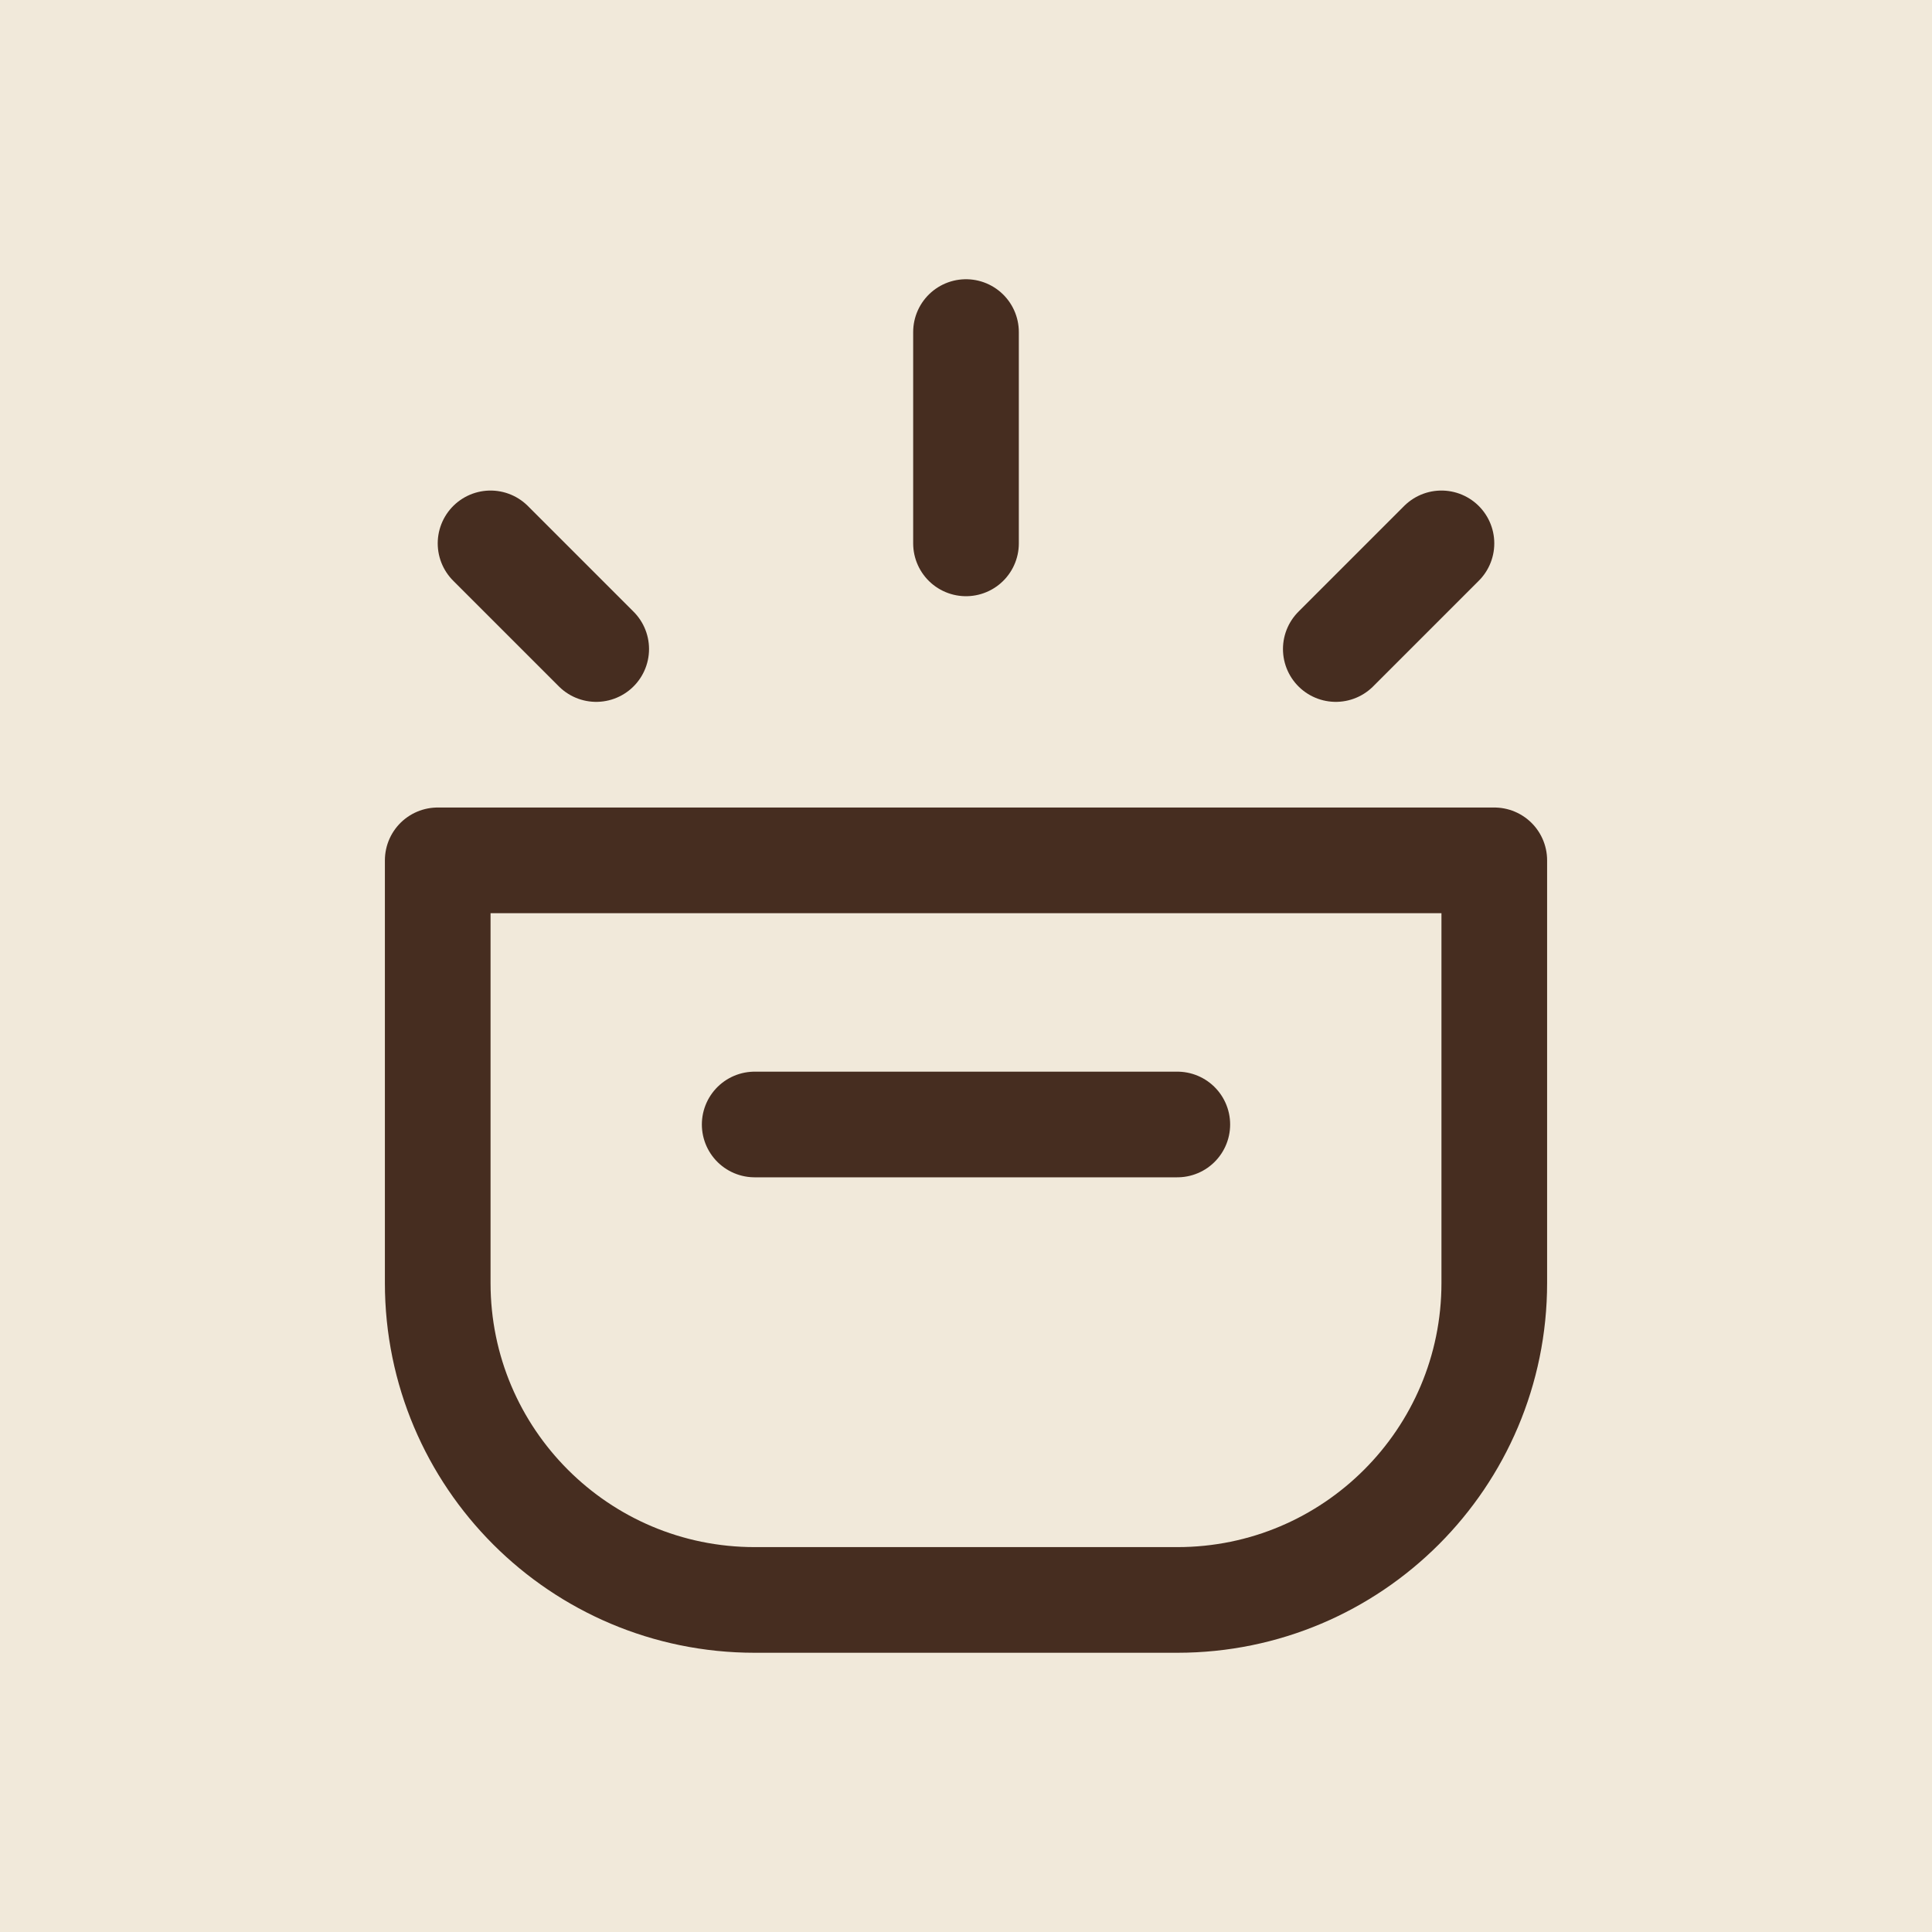
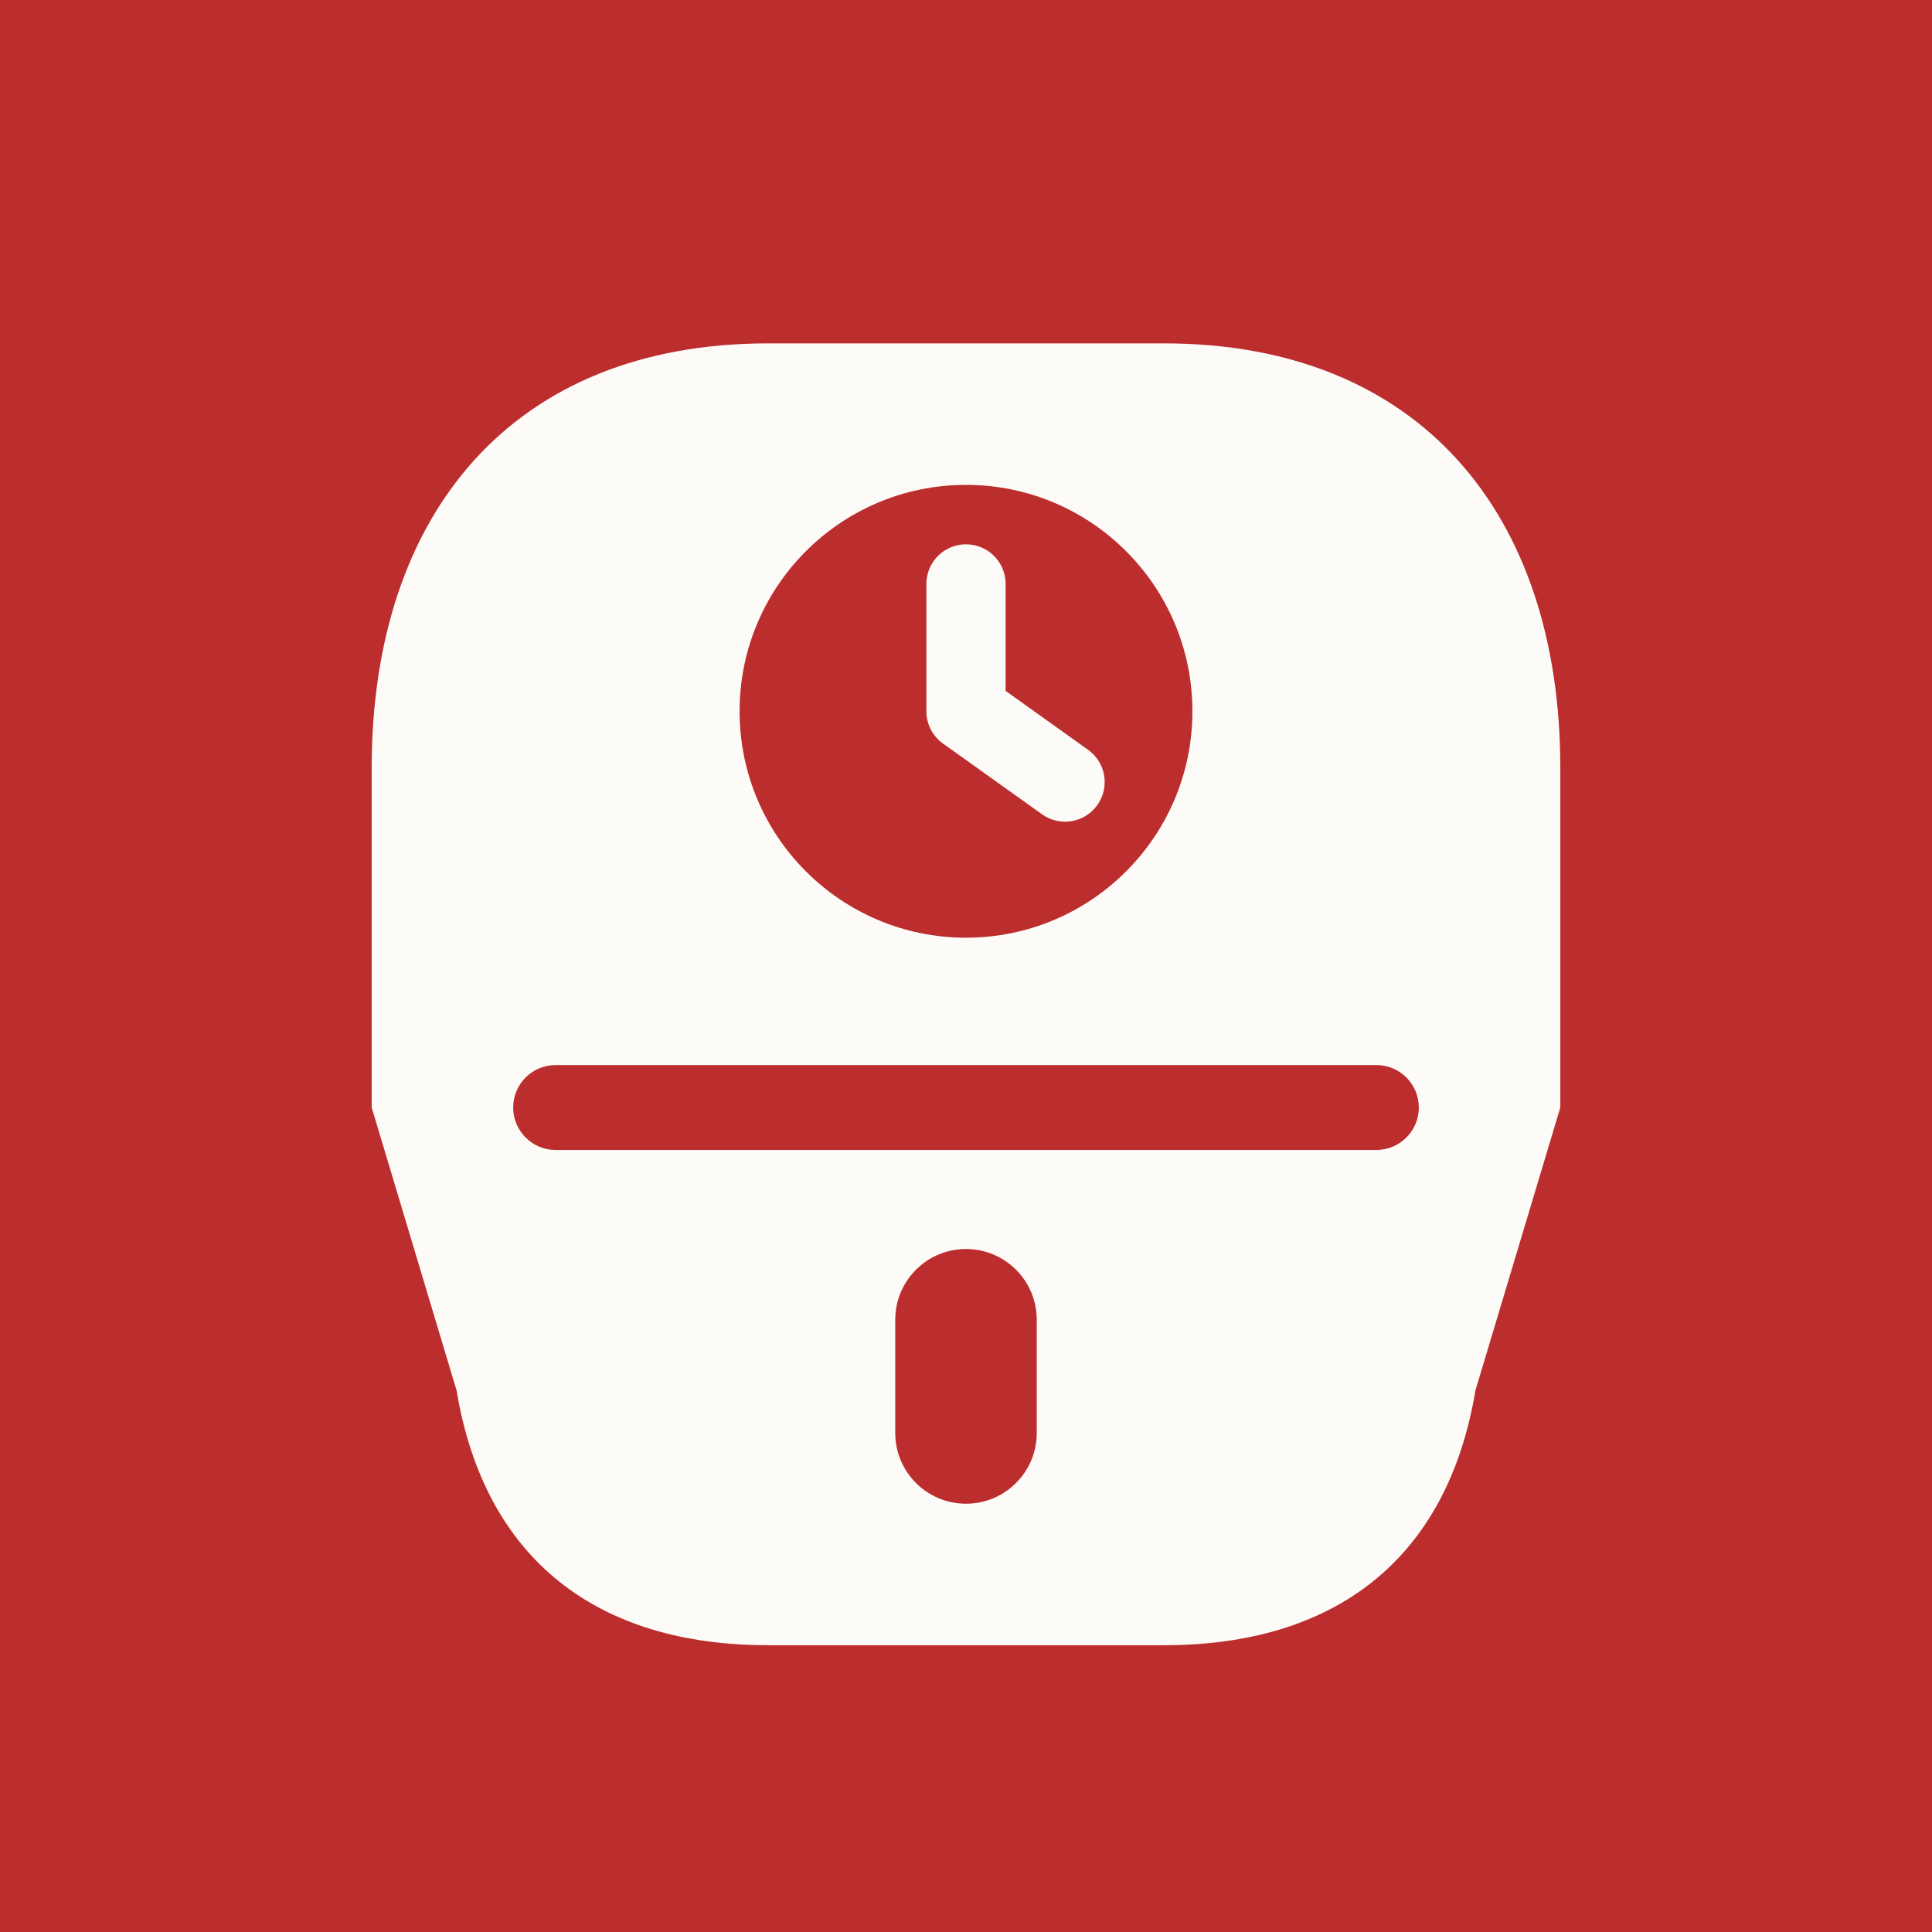
- <svg xmlns="http://www.w3.org/2000/svg" viewBox="0 0 32 32">
-   <rect width="32" height="32" fill="#f1e9da" />
-   <g transform="translate(2 2) scale(.875)" fill="none" stroke="#462d20" stroke-width="2" stroke-linecap="round" stroke-linejoin="round">
-     <path d="M16 4v4M7 8l2 2m16-2-2 2M6 14h20v8a6 6 0 0 1-6 6h-8a6 6 0 0 1-6-6zM12 19h8" />
+ <svg xmlns="http://www.w3.org/2000/svg" viewBox="0 0 64 64" color="#fdfbf8">
+   <rect width="64" height="64" fill="#bc2d2d" />
+   <rect id="logo-background" width="64" height="64" rx="16" fill="#bc2d2d" />
+   <g transform="translate(2 2) scale(.9375)" id="logo-glyph" fill="currentColor">
+     <path fill-rule="evenodd" d="M25 10h14c9 0 14 6 14 15v12l-3 10c-1 6-5 9-11 9H25c-6 0-10-3-11-9l-3-10V25c0-9 5-15 14-15Zm15 13a8 8 0 1 0-16 0 8 8 0 0 0 16 0ZM17.5 35.5h29a1.5 1.5 0 0 1 0 3h-29a1.5 1.5 0 0 1 0-3ZM32 42a2.5 2.5 0 0 1 2.5 2.5v4a2.5 2.5 0 0 1-5 0v-4A2.5 2.5 0 0 1 32 42Z" />
+     <path d="M32 18.5V23l3.5 2.5" fill="none" stroke="currentColor" stroke-width="2.8" stroke-linecap="round" stroke-linejoin="round" />
  </g>
</svg>
